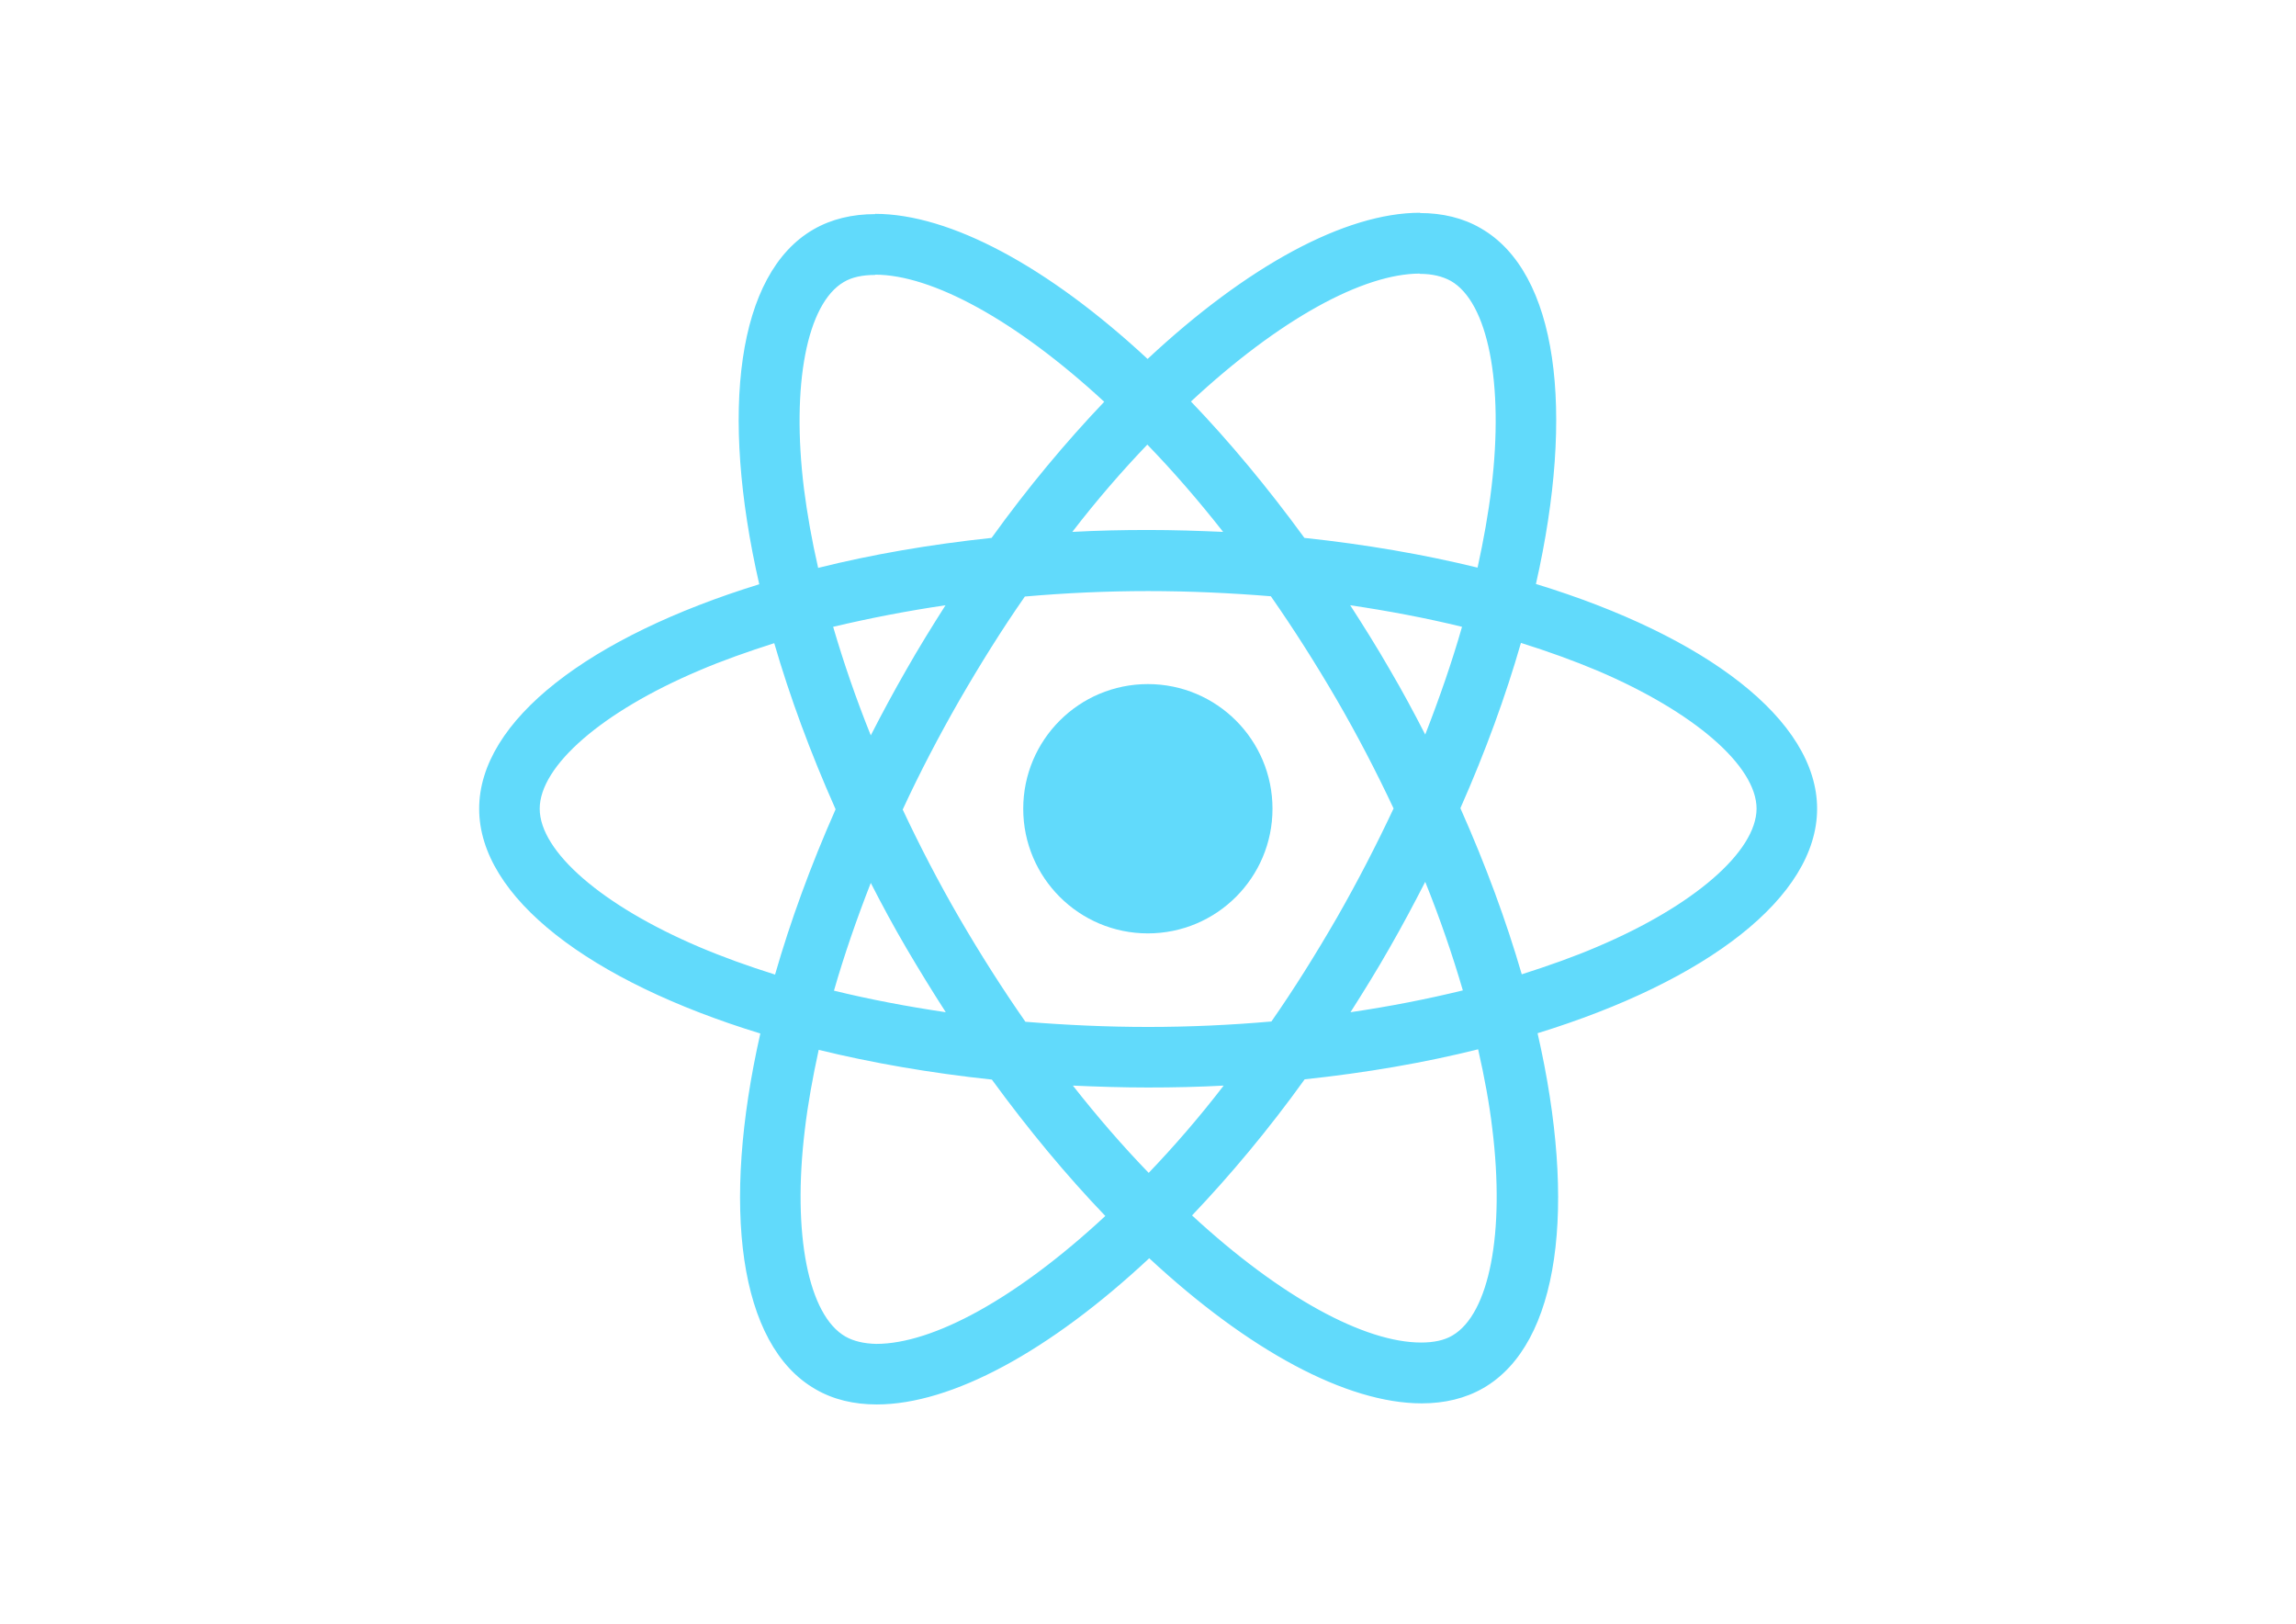
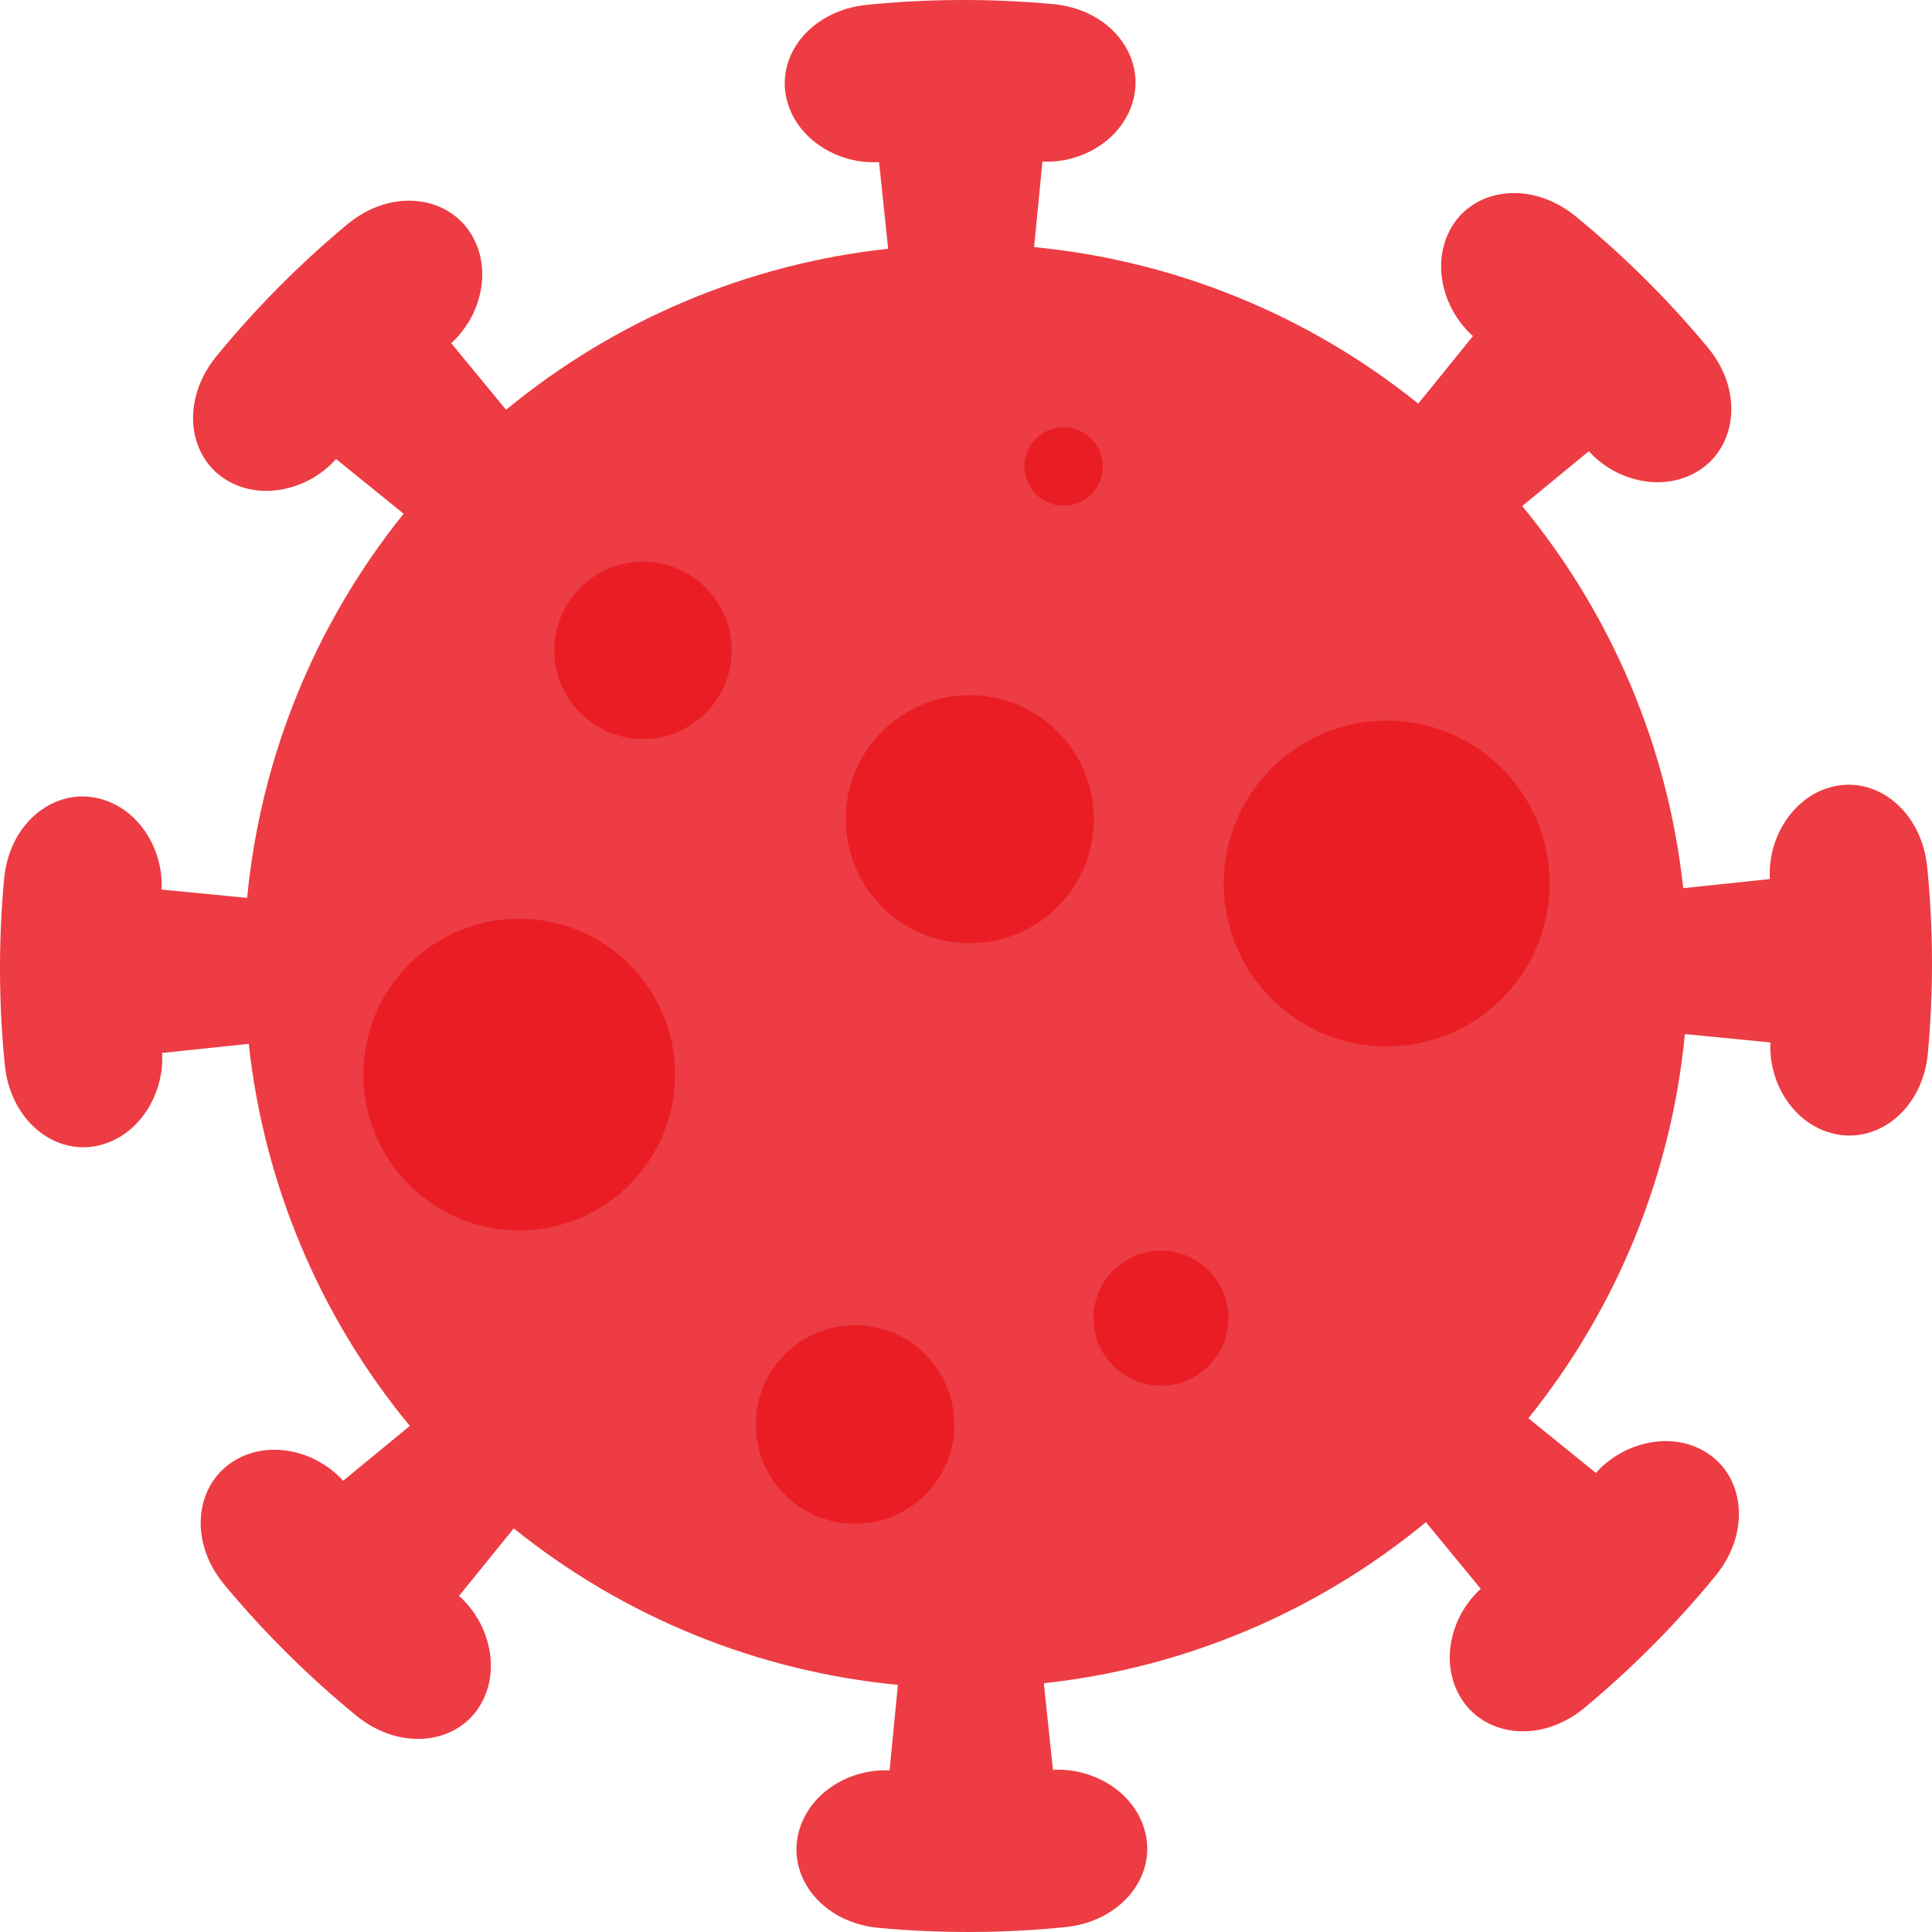
- <svg xmlns="http://www.w3.org/2000/svg" viewBox="0 0 841.9 595.3">
-   <g fill="#61DAFB">
-     <path d="M666.3 296.5c0-32.5-40.7-63.3-103.1-82.4 14.4-63.6 8-114.2-20.2-130.4-6.5-3.8-14.1-5.6-22.4-5.6v22.3c4.6 0 8.3.9 11.4 2.6 13.6 7.8 19.5 37.5 14.9 75.7-1.1 9.4-2.9 19.3-5.1 29.4-19.6-4.8-41-8.5-63.5-10.9-13.5-18.5-27.5-35.3-41.6-50 32.6-30.3 63.2-46.9 84-46.9V78c-27.5 0-63.5 19.6-99.9 53.6-36.4-33.8-72.4-53.2-99.9-53.2v22.3c20.7 0 51.4 16.5 84 46.6-14 14.7-28 31.4-41.3 49.9-22.6 2.4-44 6.1-63.6 11-2.3-10-4-19.7-5.2-29-4.7-38.2 1.1-67.9 14.6-75.8 3-1.8 6.9-2.6 11.5-2.6V78.5c-8.4 0-16 1.8-22.6 5.6-28.1 16.2-34.4 66.7-19.9 130.1-62.2 19.2-102.7 49.9-102.7 82.3 0 32.5 40.7 63.3 103.1 82.4-14.4 63.6-8 114.2 20.2 130.4 6.5 3.8 14.1 5.6 22.5 5.6 27.5 0 63.5-19.6 99.9-53.6 36.4 33.8 72.4 53.2 99.9 53.2 8.4 0 16-1.8 22.6-5.6 28.1-16.2 34.4-66.7 19.9-130.1 62-19.1 102.5-49.9 102.5-82.3zm-130.2-66.7c-3.7 12.9-8.3 26.2-13.5 39.5-4.1-8-8.4-16-13.1-24-4.6-8-9.5-15.8-14.4-23.4 14.2 2.1 27.9 4.7 41 7.9zm-45.8 106.5c-7.8 13.5-15.8 26.3-24.1 38.2-14.9 1.3-30 2-45.2 2-15.1 0-30.2-.7-45-1.9-8.3-11.9-16.4-24.6-24.2-38-7.6-13.1-14.5-26.4-20.8-39.8 6.2-13.4 13.2-26.8 20.7-39.9 7.8-13.5 15.8-26.3 24.1-38.2 14.9-1.3 30-2 45.2-2 15.1 0 30.2.7 45 1.9 8.3 11.9 16.4 24.6 24.2 38 7.6 13.1 14.5 26.4 20.8 39.8-6.3 13.4-13.2 26.8-20.7 39.9zm32.3-13c5.4 13.4 10 26.8 13.8 39.8-13.1 3.2-26.9 5.9-41.2 8 4.9-7.7 9.8-15.6 14.4-23.7 4.6-8 8.9-16.1 13-24.1zM421.2 430c-9.3-9.6-18.6-20.3-27.8-32 9 .4 18.2.7 27.5.7 9.4 0 18.7-.2 27.8-.7-9 11.7-18.3 22.4-27.5 32zm-74.4-58.9c-14.2-2.1-27.9-4.7-41-7.9 3.7-12.9 8.3-26.2 13.5-39.5 4.1 8 8.4 16 13.1 24 4.7 8 9.5 15.8 14.4 23.4zM420.7 163c9.3 9.6 18.6 20.3 27.8 32-9-.4-18.2-.7-27.5-.7-9.4 0-18.7.2-27.8.7 9-11.7 18.3-22.4 27.5-32zm-74 58.9c-4.9 7.7-9.8 15.6-14.4 23.7-4.6 8-8.9 16-13 24-5.4-13.4-10-26.8-13.8-39.8 13.1-3.1 26.9-5.8 41.2-7.9zm-90.5 125.2c-35.4-15.1-58.3-34.9-58.3-50.6 0-15.7 22.9-35.6 58.3-50.6 8.6-3.7 18-7 27.7-10.1 5.7 19.6 13.2 40 22.5 60.9-9.2 20.8-16.6 41.1-22.2 60.6-9.9-3.1-19.3-6.5-28-10.2zM310 490c-13.6-7.8-19.5-37.5-14.9-75.7 1.1-9.4 2.9-19.3 5.1-29.4 19.6 4.8 41 8.5 63.5 10.9 13.5 18.5 27.5 35.3 41.6 50-32.6 30.3-63.2 46.9-84 46.9-4.5-.1-8.3-1-11.3-2.7zm237.2-76.2c4.7 38.2-1.1 67.9-14.6 75.8-3 1.8-6.9 2.6-11.5 2.6-20.7 0-51.4-16.5-84-46.6 14-14.7 28-31.4 41.3-49.9 22.6-2.4 44-6.1 63.6-11 2.3 10.1 4.1 19.8 5.2 29.1zm38.5-66.7c-8.6 3.7-18 7-27.7 10.1-5.7-19.6-13.2-40-22.5-60.9 9.2-20.8 16.6-41.1 22.2-60.6 9.9 3.1 19.3 6.5 28.1 10.2 35.4 15.1 58.3 34.9 58.3 50.6-.1 15.7-23 35.6-58.4 50.6zM320.8 78.4z" />
-     <circle cx="420.9" cy="296.5" r="45.7" />
-     <path d="M520.5 78.1z" />
+ <svg xmlns="http://www.w3.org/2000/svg" id="svg8" version="1.1" viewBox="0 0 396.875 396.875" height="1500.001" width="1500">
+   <defs id="defs2" />
+   <g style="display:inline" transform="translate(-198.4375,-484.6873)" id="layer2">
+     <g transform="matrix(0.7349537,0,0,0.7349537,0,286.2499)" id="g846">
+       <g id="g834">
+         <path style="opacity:1;vector-effect:none;fill:#ed3c43;fill-opacity:1;fill-rule:evenodd;stroke:none;stroke-width:53.338;stroke-linecap:round;stroke-linejoin:miter;stroke-miterlimit:4;stroke-dasharray:none;stroke-dashoffset:0;stroke-opacity:0;paint-order:normal" d="m 538.404,270.002 c -8.654,0.03 -17.322,0.472 -25.97,1.332 -15.662,1.558 -25.184,13.793 -22.712,25.737 2.396,11.574 14.299,18.919 25.977,18.241 l 2.545,24.219 a 201.882,201.882 0 0 0 -106.791,45.013 l -15.333,-18.633 c 8.691,-7.859 11.693,-21.459 5.074,-31.25 -6.825,-10.095 -22.13,-11.929 -34.125,-1.951 -13.274,11.042 -25.522,23.358 -36.537,36.805 -9.973,12.176 -8.053,27.562 2.141,34.26 9.878,6.49 23.488,3.266 31.266,-5.471 l 18.879,15.288 A 201.882,201.882 0 0 0 339.072,520.964 l -23.911,-2.325 c 0.588,-11.703 -6.905,-23.439 -18.509,-25.682 -11.964,-2.312 -24.083,7.21 -25.509,22.747 -1.578,17.194 -1.53,34.565 0.19,51.863 1.558,15.662 13.793,25.184 25.738,22.712 11.574,-2.395 18.921,-14.299 18.243,-25.977 l 24.217,-2.545 a 201.882,201.882 0 0 0 45.013,106.791 l -18.633,15.332 c -7.859,-8.691 -21.457,-11.693 -31.248,-5.074 -10.095,6.825 -11.931,22.128 -1.953,34.123 11.042,13.274 23.36,25.525 36.807,36.539 12.176,9.973 27.56,8.053 34.258,-2.141 6.49,-9.878 3.268,-23.488 -5.468,-31.266 l 15.288,-18.879 a 201.882,201.882 0 0 0 107.368,43.745 l -2.325,23.911 c -11.703,-0.588 -23.439,6.905 -25.682,18.509 -2.312,11.964 7.212,24.083 22.75,25.509 17.194,1.578 34.565,1.53 51.863,-0.191 15.662,-1.558 25.182,-13.795 22.71,-25.74 -2.395,-11.574 -14.299,-18.919 -25.977,-18.241 l -2.545,-24.217 a 201.882,201.882 0 0 0 106.791,-45.013 l 15.333,18.633 c -8.691,7.86 -11.693,21.457 -5.074,31.248 6.825,10.095 22.13,11.931 34.125,1.953 13.274,-11.042 25.522,-23.36 36.537,-36.807 9.973,-12.176 8.055,-27.56 -2.139,-34.258 -9.878,-6.49 -23.491,-3.268 -31.268,5.469 l -18.879,-15.288 a 201.882,201.882 0 0 0 43.745,-107.368 l 23.911,2.325 c -0.588,11.703 6.905,23.439 18.509,25.682 11.964,2.312 24.083,-7.212 25.509,-22.749 1.578,-17.194 1.53,-34.565 -0.19,-51.863 -1.558,-15.662 -13.793,-25.184 -25.738,-22.712 -11.574,2.396 -18.921,14.299 -18.243,25.977 l -24.217,2.547 A 201.882,201.882 0 0 0 695.456,411.452 l 18.633,-15.333 c 7.859,8.691 21.459,11.693 31.25,5.074 10.095,-6.825 11.929,-22.13 1.951,-34.125 -11.042,-13.274 -23.36,-25.522 -36.807,-36.537 -12.176,-9.973 -27.56,-8.055 -34.258,2.139 -6.49,9.878 -3.266,23.491 5.471,31.268 L 666.406,382.818 A 201.882,201.882 0 0 0 559.037,339.072 l 2.325,-23.911 c 11.703,0.588 23.439,-6.905 25.682,-18.509 2.312,-11.964 -7.212,-24.083 -22.749,-25.509 -8.597,-0.789 -17.236,-1.171 -25.89,-1.142 z" id="path901" />
+         <circle r="24.784" cy="451.772" cx="449.714" id="path923" style="opacity:1;fill:#ea1d25;fill-opacity:1;stroke:none;stroke-width:7.825;stroke-miterlimit:4;stroke-dasharray:none;stroke-opacity:1" />
+         <circle style="opacity:1;fill:#ea1d25;fill-opacity:1;stroke:none;stroke-width:13.752;stroke-miterlimit:4;stroke-dasharray:none;stroke-opacity:1" id="circle925" cx="415.131" cy="570.339" r="43.557" />
+         <circle r="27.748" cy="668.158" cx="508.997" id="circle927" style="opacity:1;fill:#ea1d25;fill-opacity:1;stroke:none;stroke-width:8.761;stroke-miterlimit:4;stroke-dasharray:none;stroke-opacity:1" />
+         <circle style="opacity:1;fill:#ea1d25;fill-opacity:1;stroke:none;stroke-width:14.376;stroke-miterlimit:4;stroke-dasharray:none;stroke-opacity:1" id="circle929" cx="657.587" cy="516.948" r="45.533" />
+         <circle style="opacity:1;fill:#ea1d25;fill-opacity:1;stroke:none;stroke-width:3.458;stroke-miterlimit:4;stroke-dasharray:none;stroke-opacity:1" id="circle931" cx="567.293" cy="400.392" r="10.951" />
+         <circle style="opacity:1;fill:#ea1d25;fill-opacity:1;stroke:none;stroke-width:10.944;stroke-miterlimit:4;stroke-dasharray:none;stroke-opacity:1" id="circle933" cx="541.059" cy="498.971" r="34.665" />
+         <circle style="opacity:1;fill:#ea1d25;fill-opacity:1;stroke:none;stroke-width:5.953;stroke-miterlimit:4;stroke-dasharray:none;stroke-opacity:1" id="circle935" cx="594.485" cy="638.446" r="18.855" />
+       </g>
+     </g>
  </g>
</svg>
